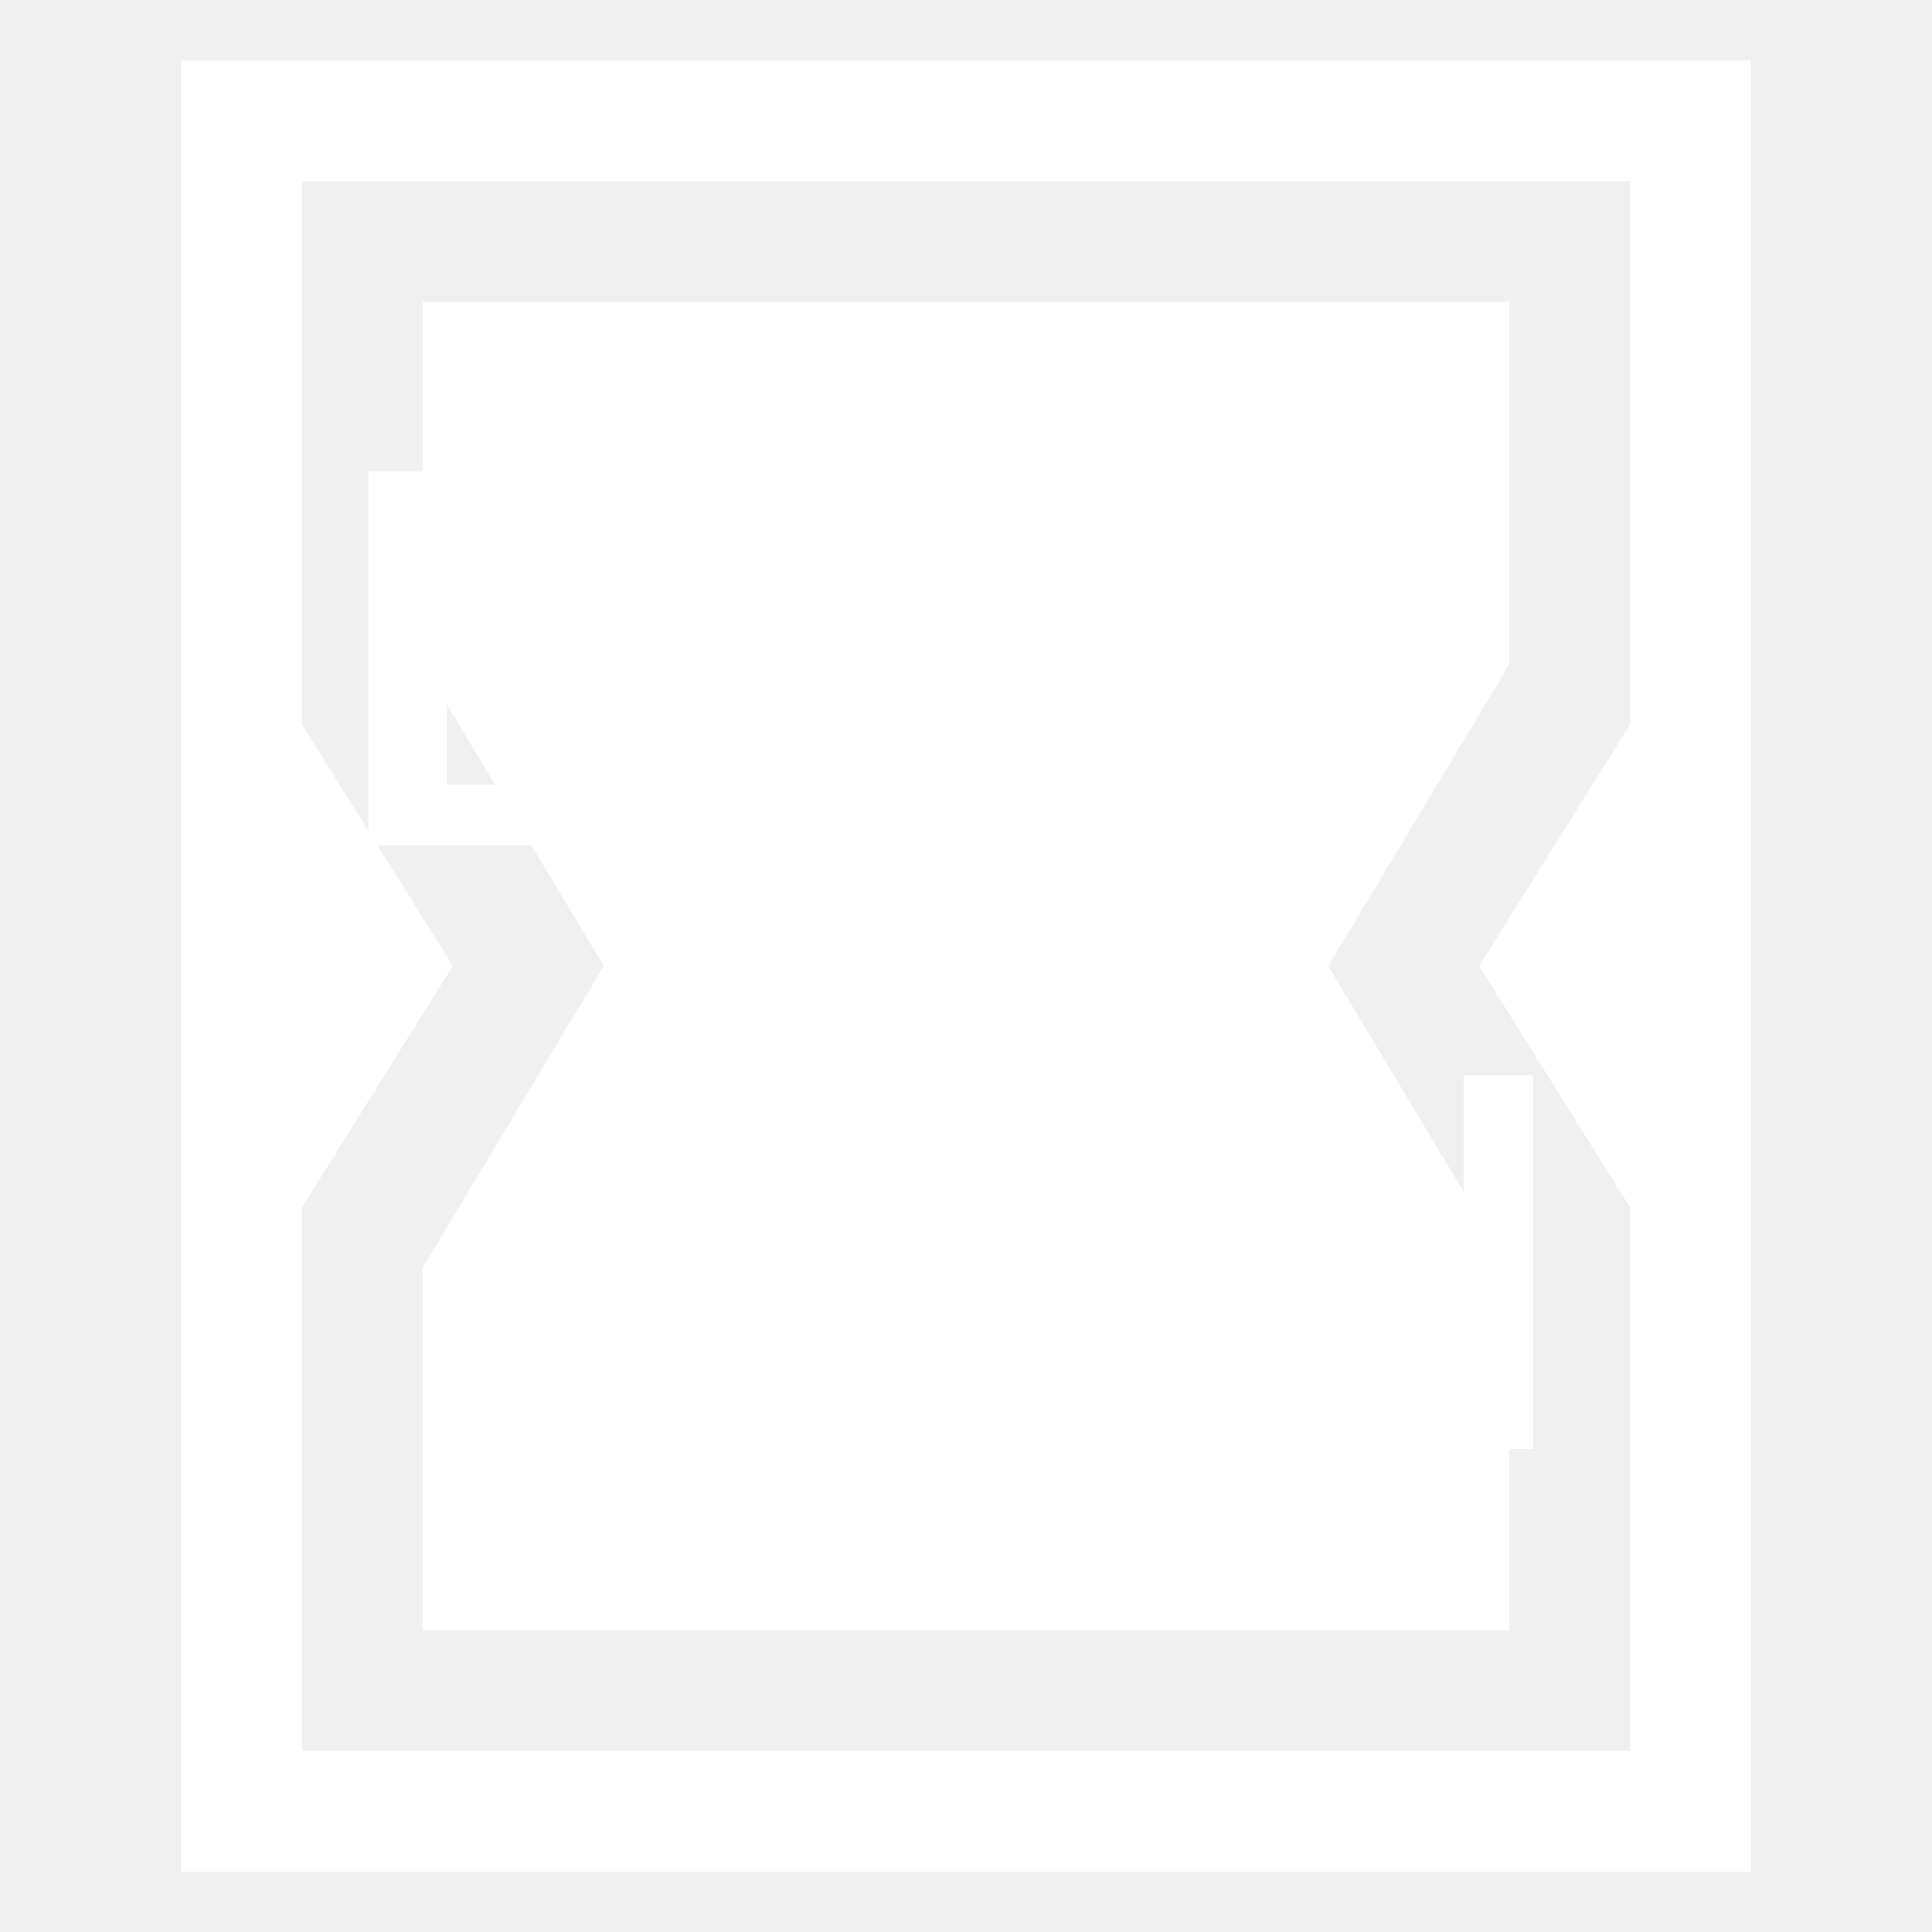
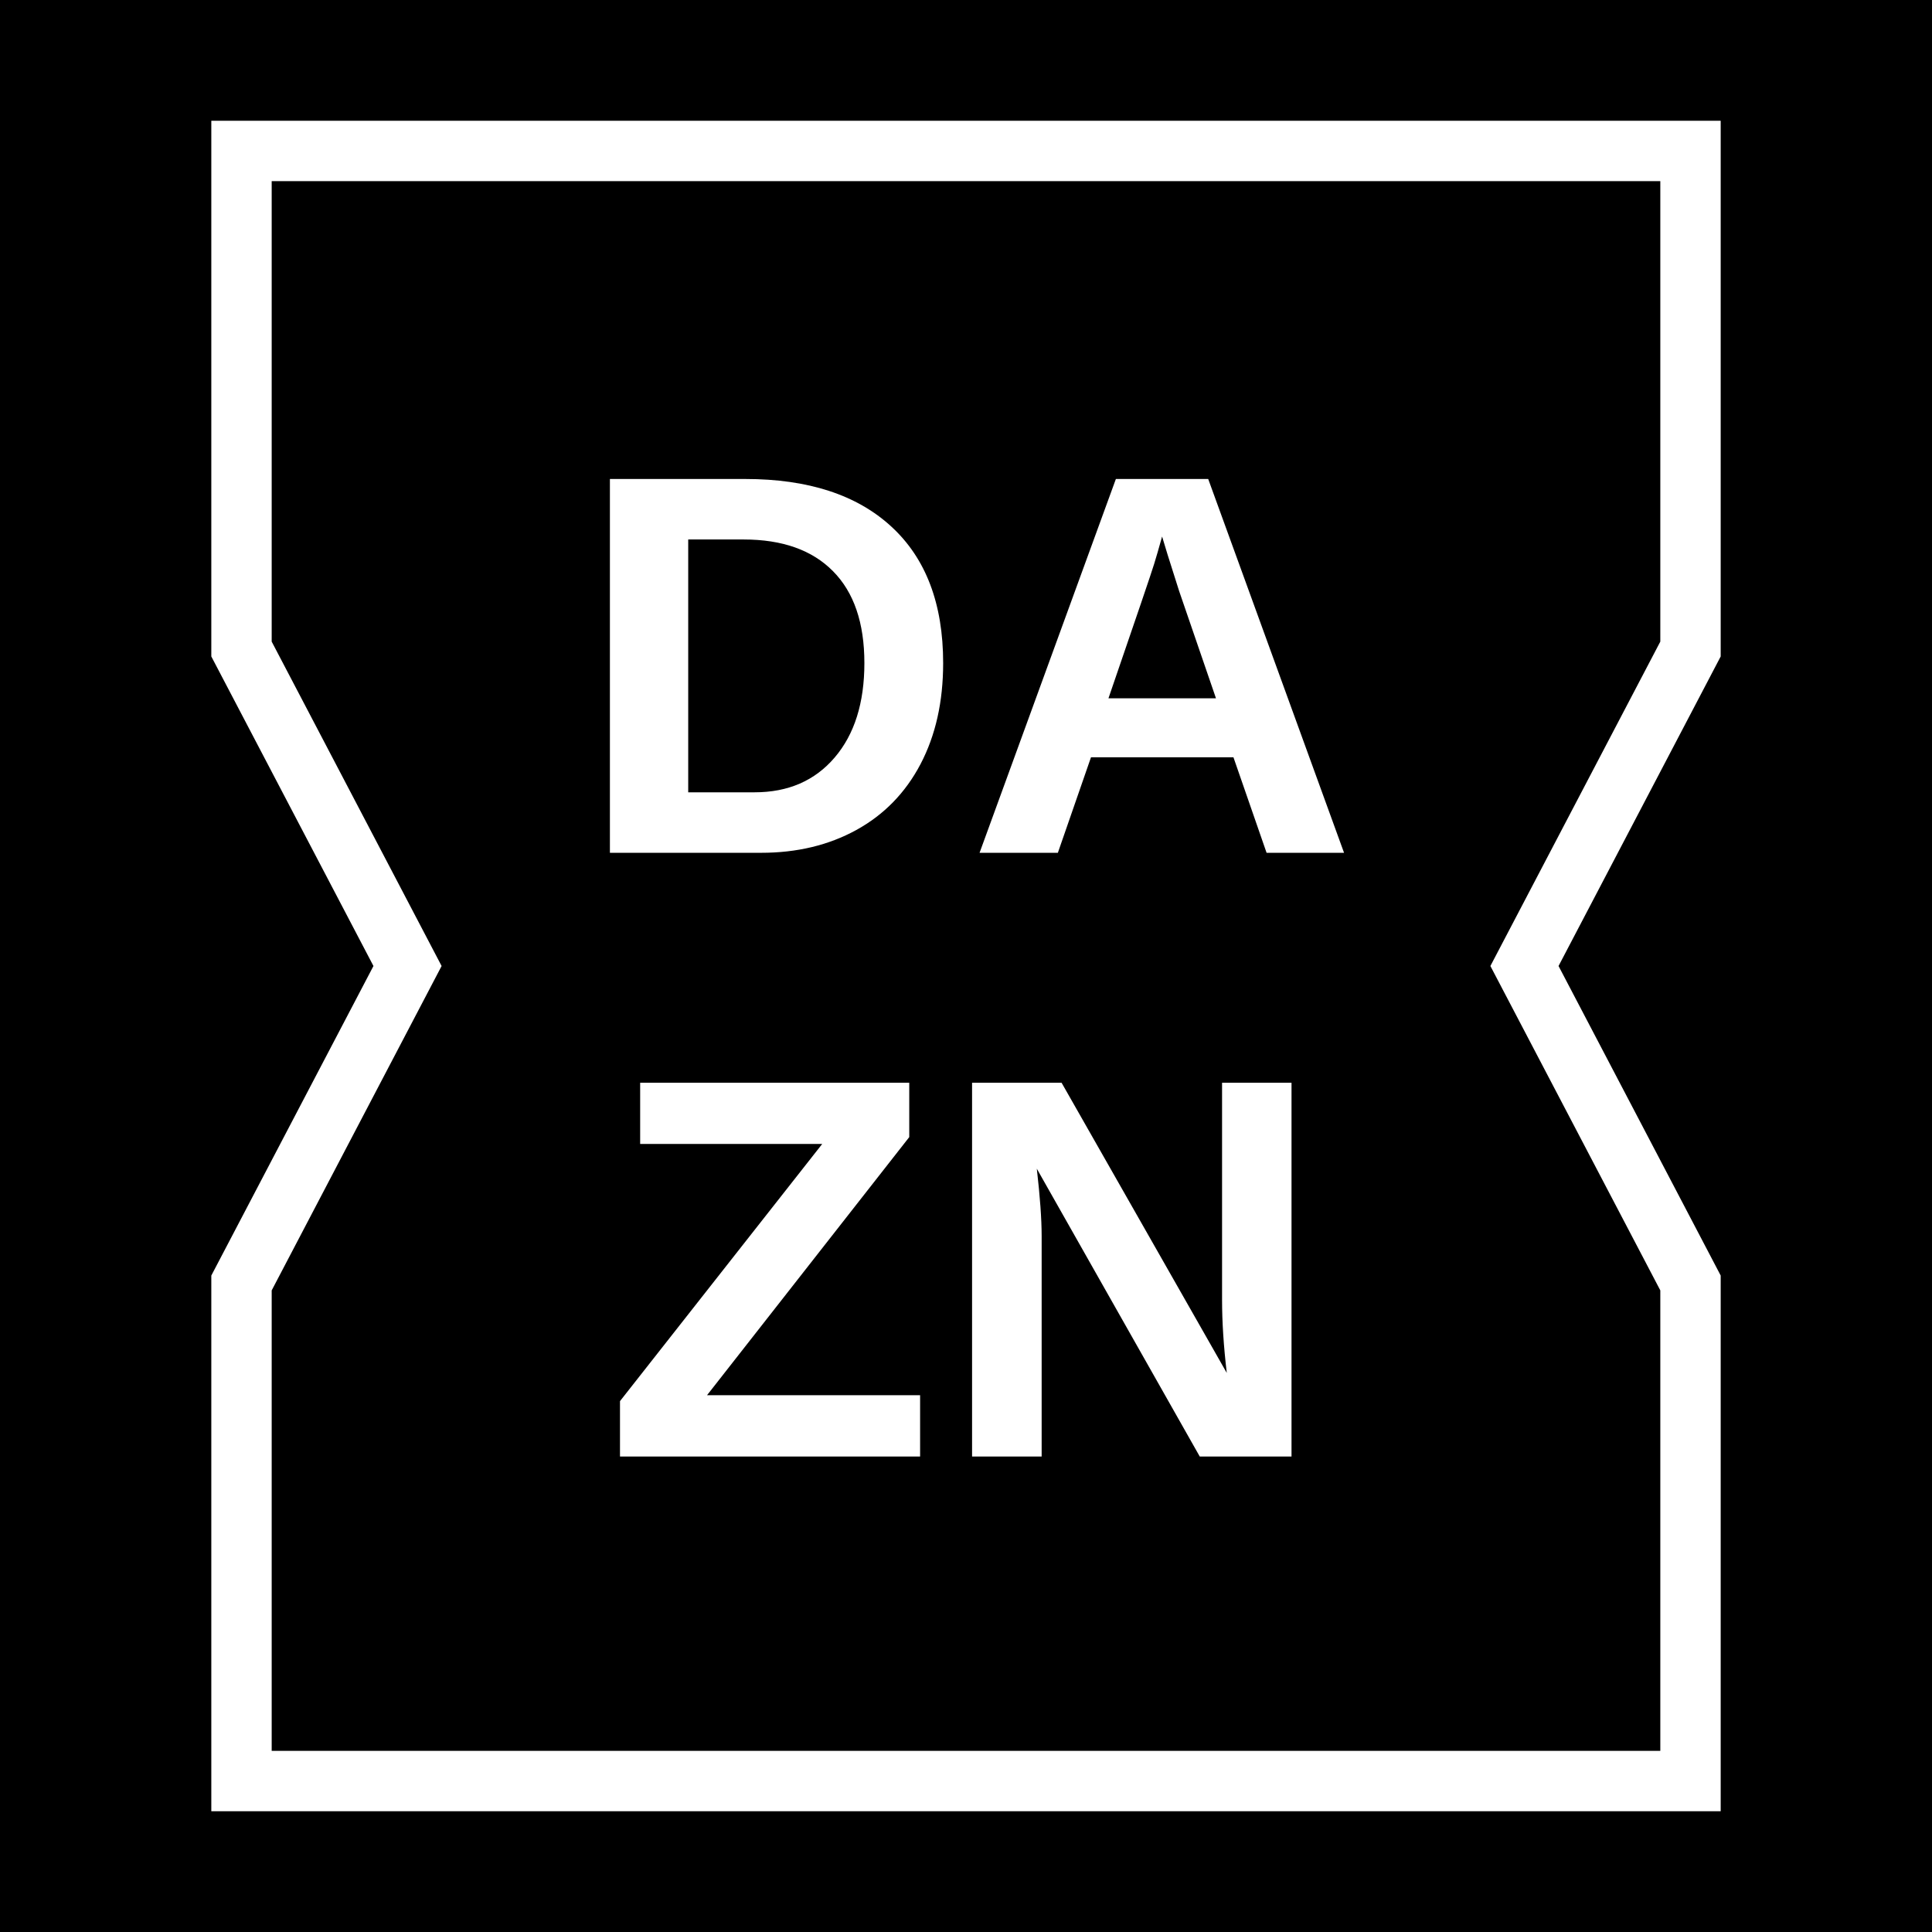
<svg xmlns="http://www.w3.org/2000/svg" viewBox="0 0 256 256" role="img" aria-labelledby="title">
-   <path fill="#fff" fill-rule="evenodd" d="M24 8h208v240H24V8Zm16 16v72l20 32-20 32v72h176v-72l-20-32 20-32V24H40Zm16 16h144v48l-24 40 24 40v48H56v-48l24-40-24-40V40Z" />
-   <g fill="#fff" font-family="Arial,Helvetica,sans-serif" font-size="72" font-weight="700" text-anchor="middle">
-     <text x="96" y="112">DA</text>
-     <text x="160" y="192">ZN</text>
+   <rect width="256" height="256" fill="#000" />
+   <path d="M32 20h192v66l-22 42 22 42v66H32v-66l22-42-22-42V20Z" fill="none" stroke="#fff" stroke-width="8" stroke-linejoin="miter" />
+   <g fill="#fff" font-family="Arial Narrow,Arial,sans-serif" font-size="72" font-weight="700" text-anchor="middle">
+     <text x="128" y="113">DA</text>
+     <text x="128" y="193">ZN</text>
  </g>
</svg>
